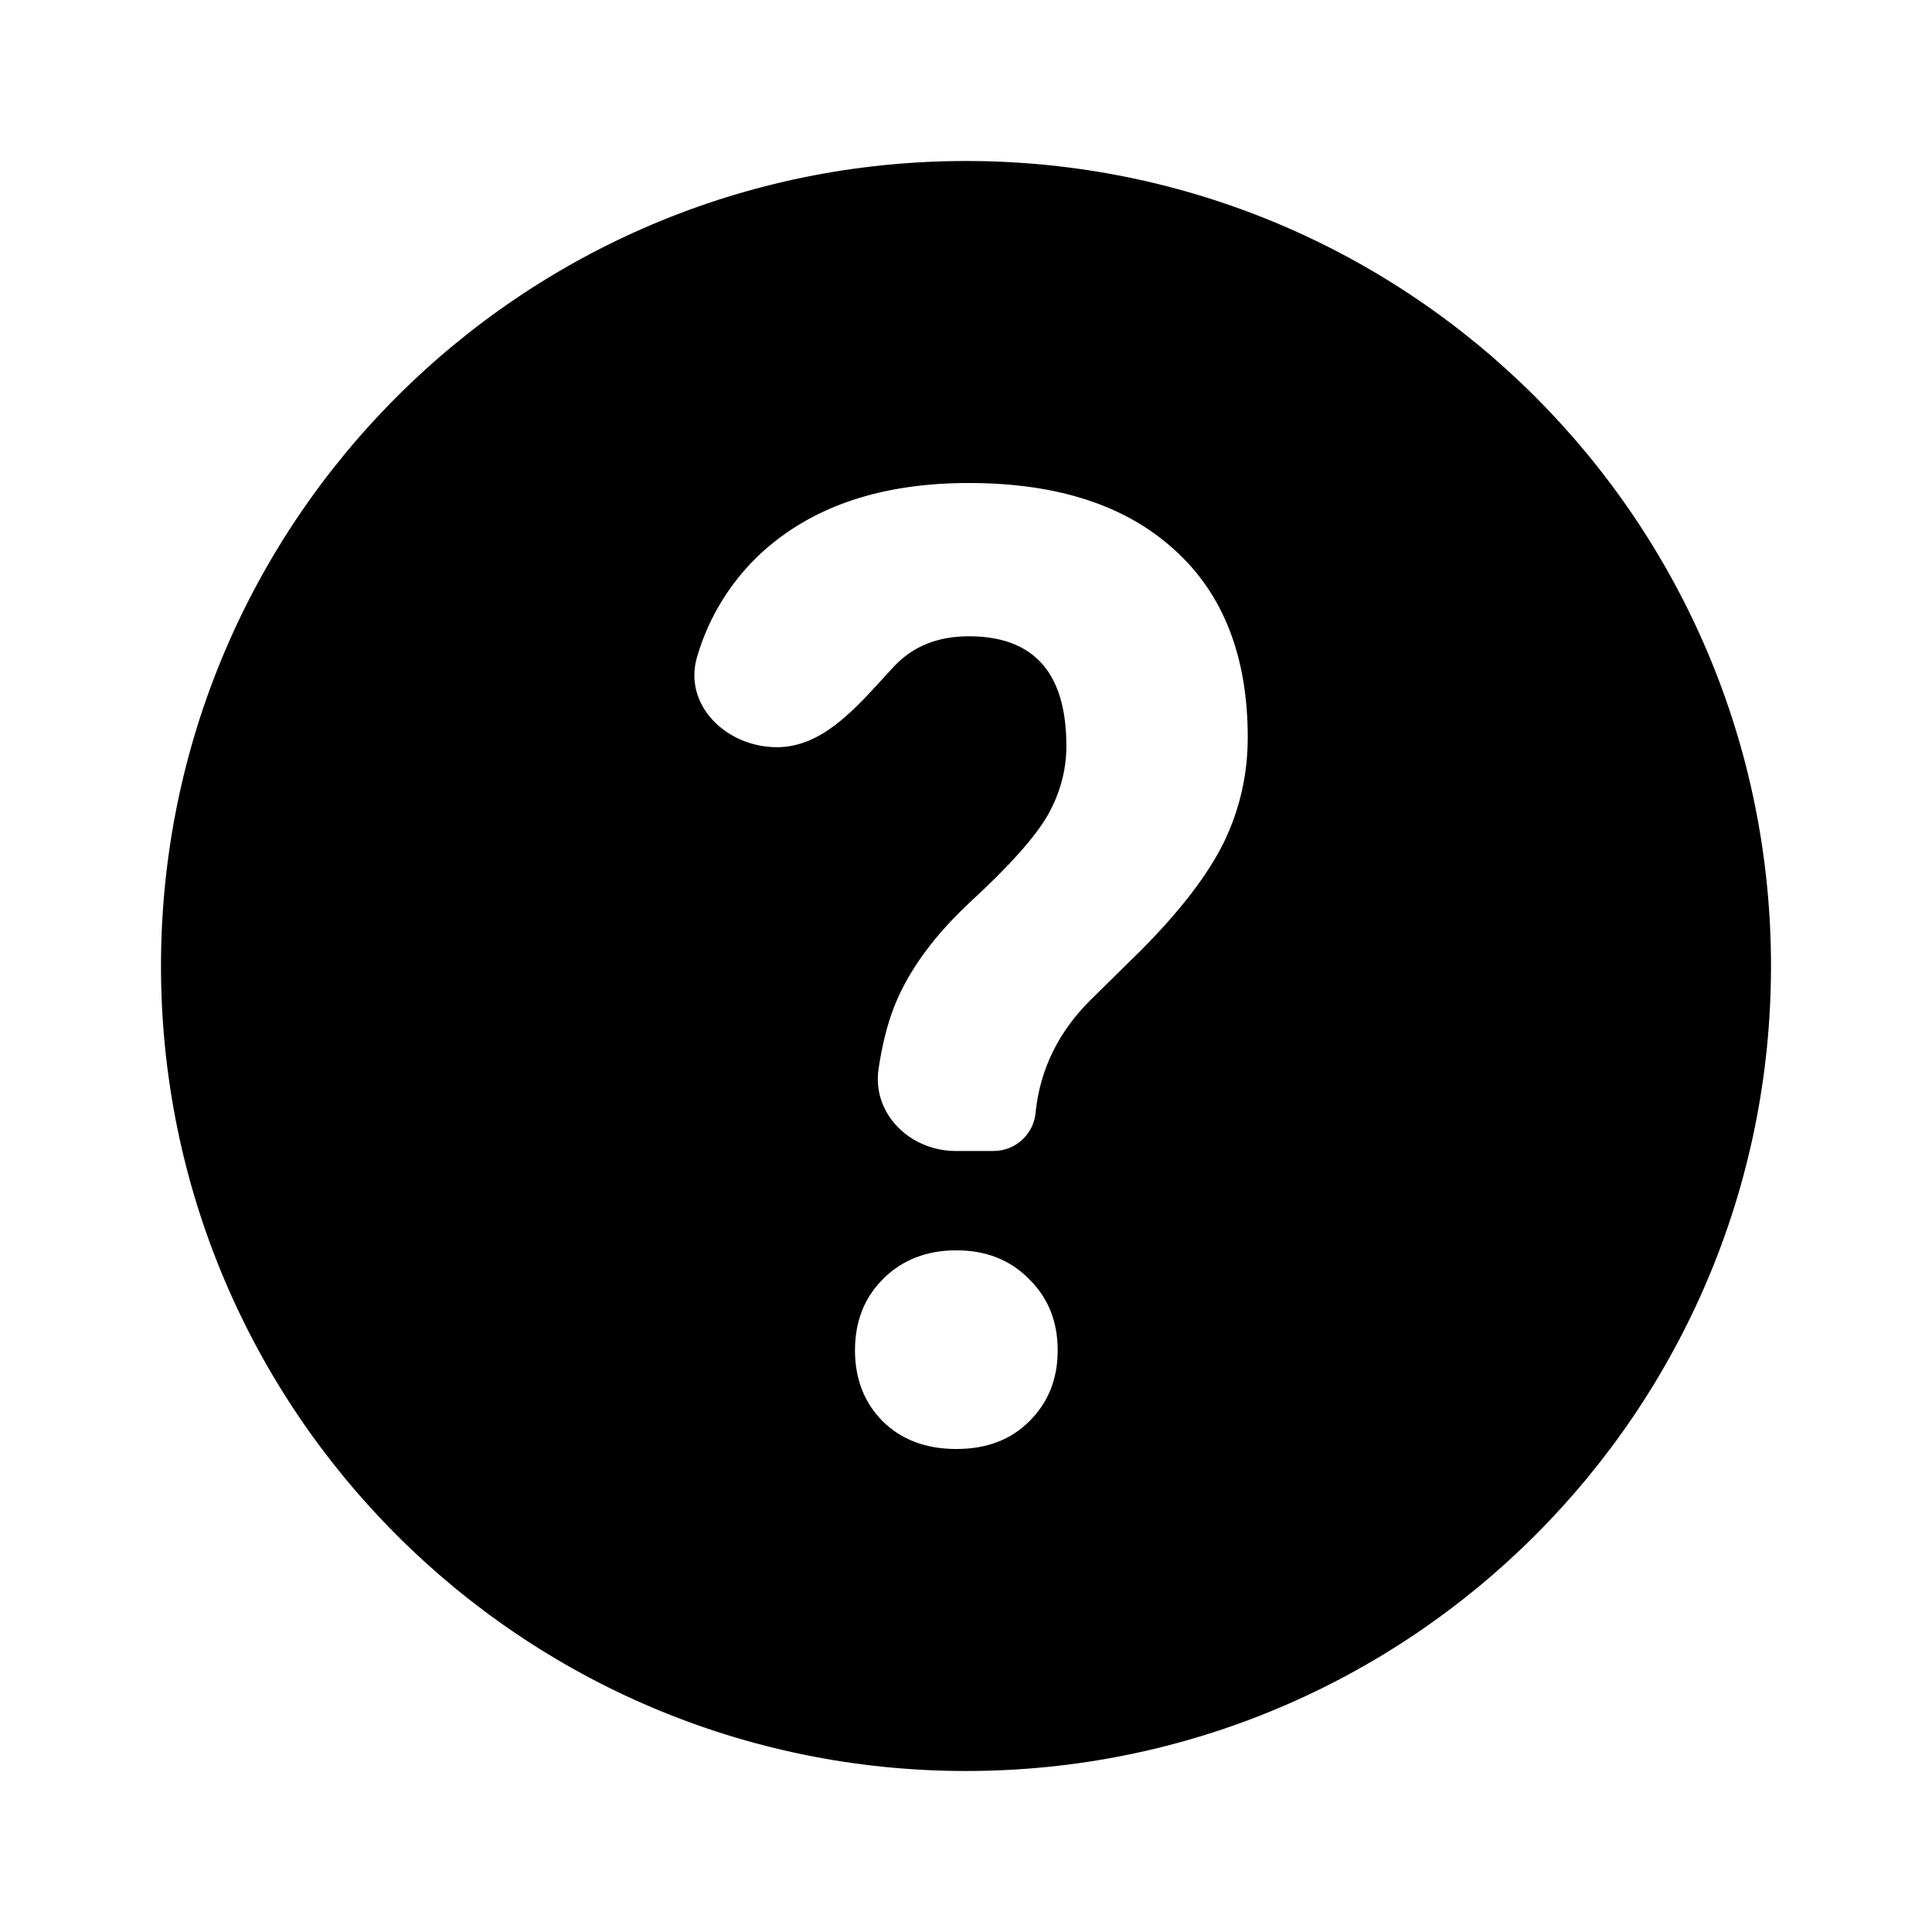
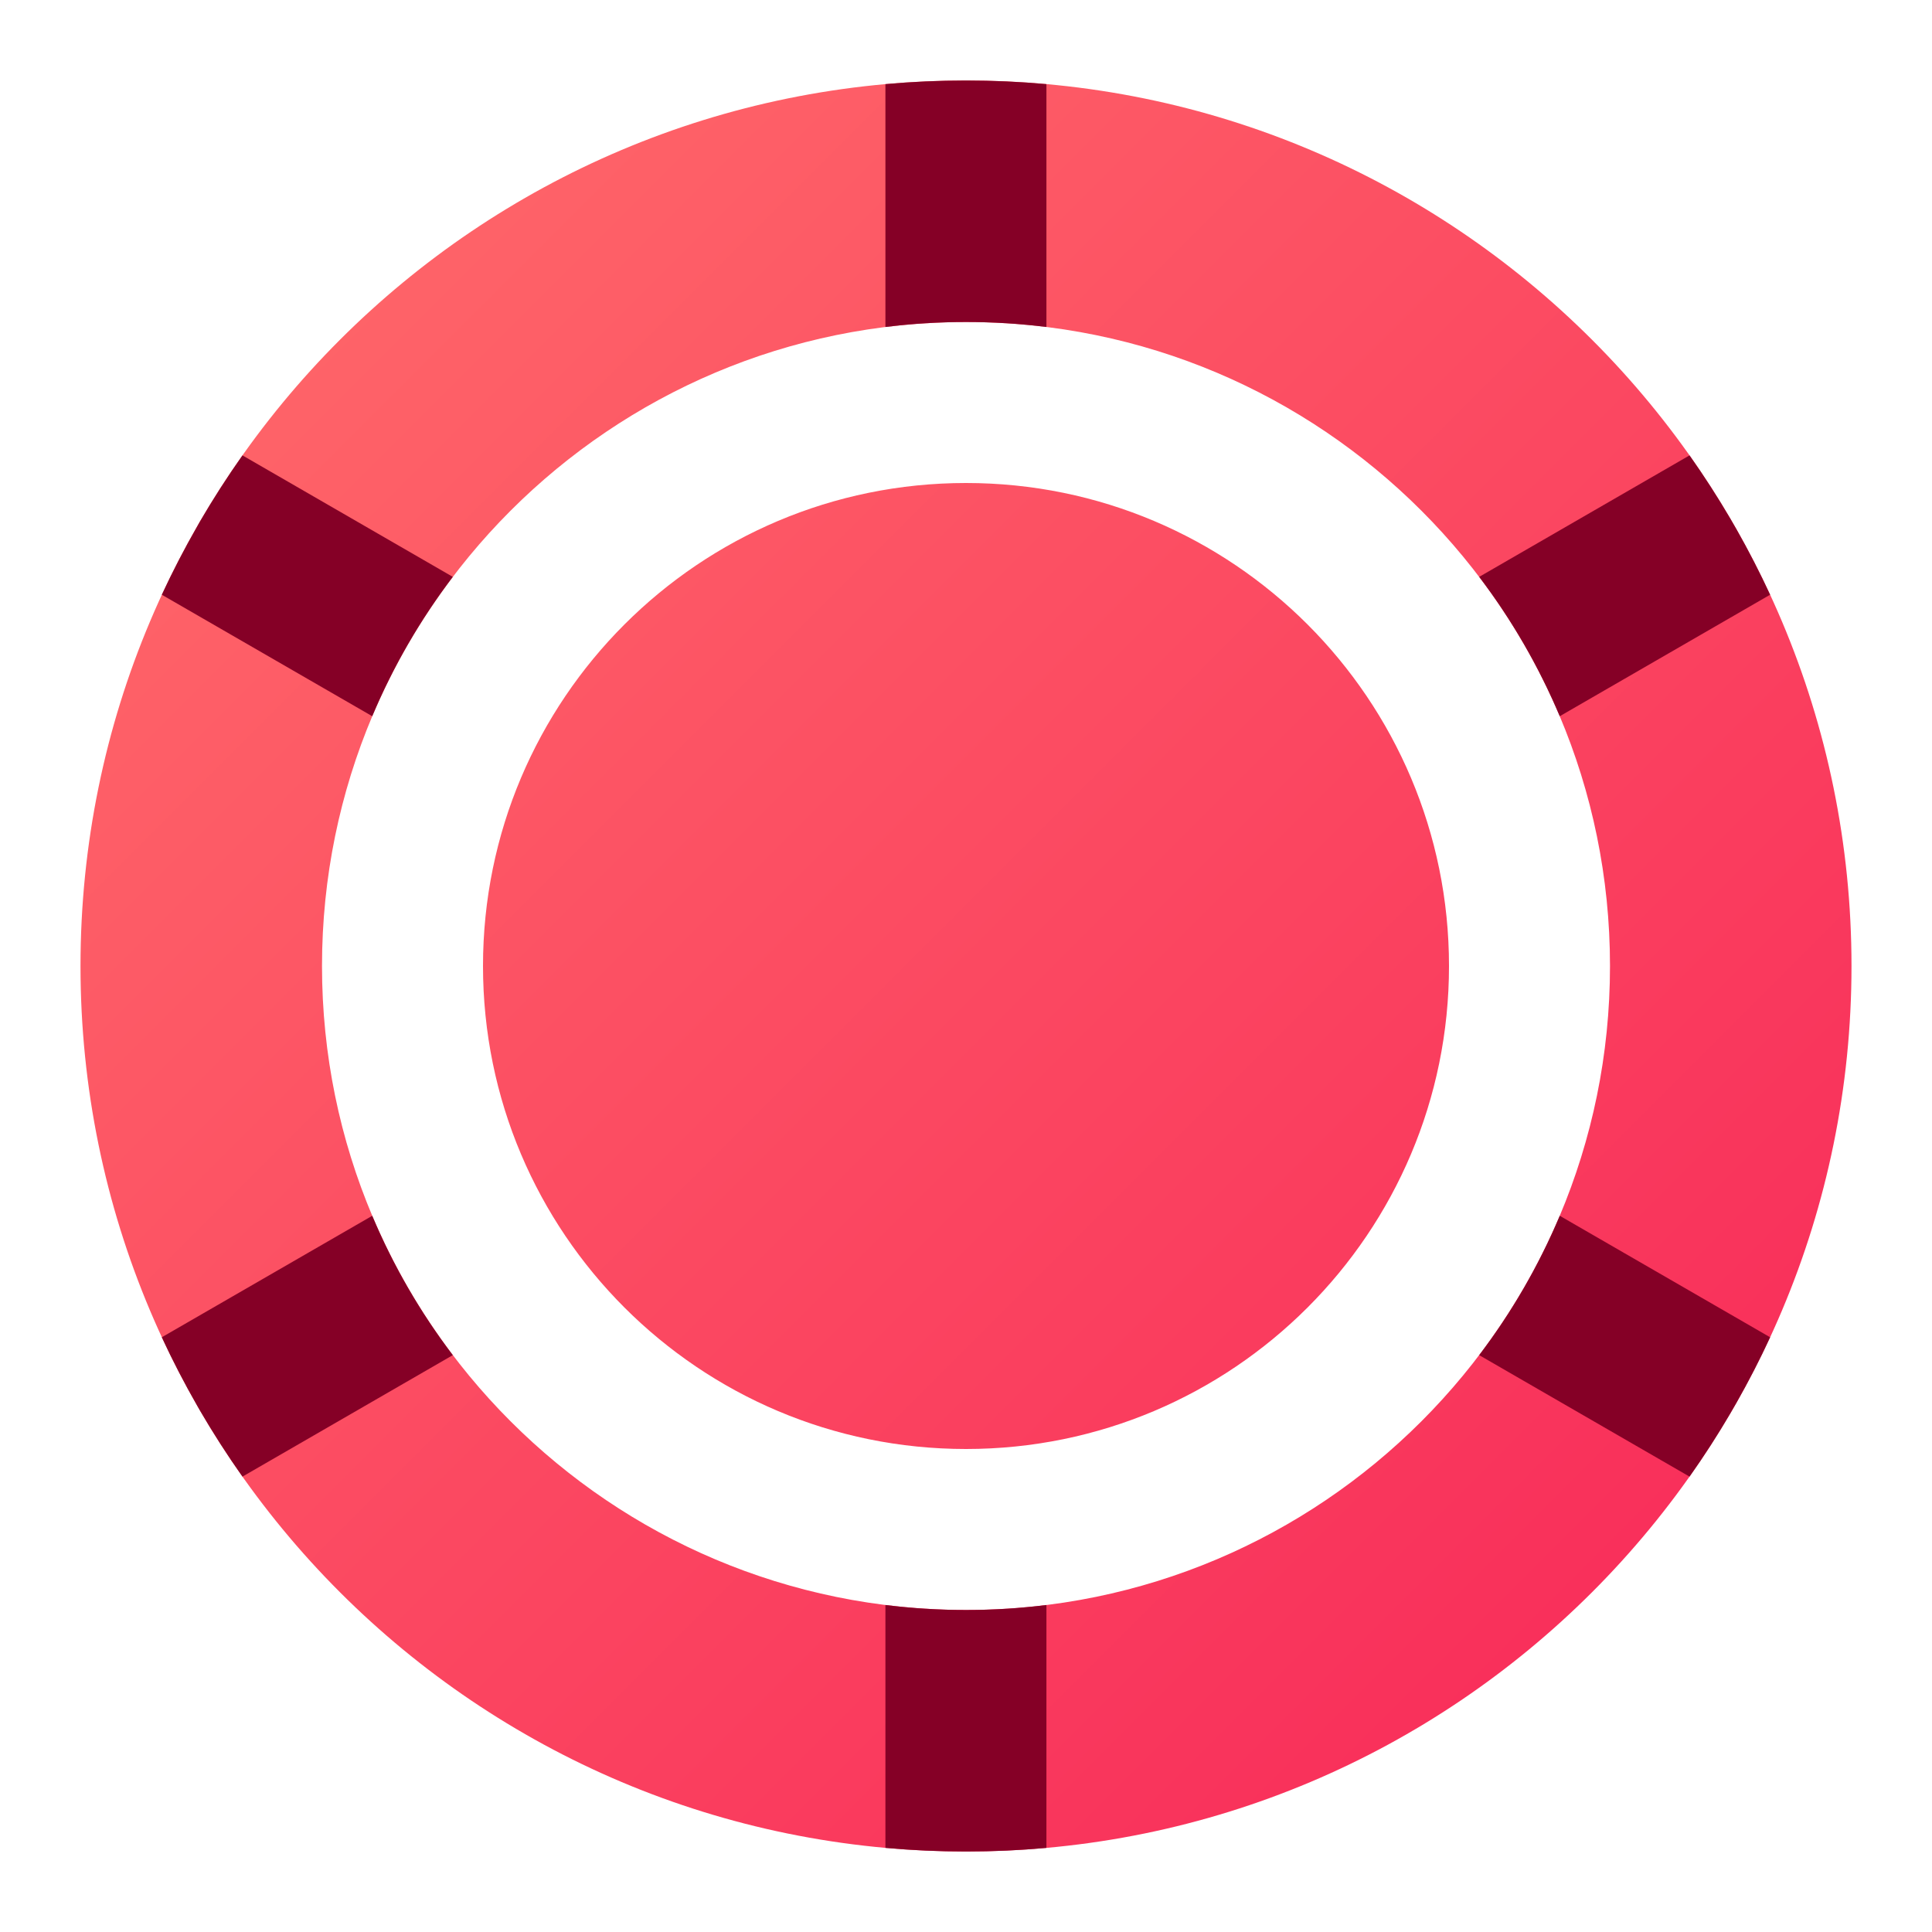
- <svg xmlns="http://www.w3.org/2000/svg" width="24" height="24" fill="none" id="question">
-   <path fill="#000" fill-rule="evenodd" d="M12 22c5.523 0 10-4.477 10-10S17.523 2 12 2 2 6.477 2 12s4.477 10 10 10Zm-1.086-8.724c-.084.56.392 1.022.958 1.022h.47a.525.525 0 0 0 .524-.492c.057-.526.283-.986.676-1.379l.63-.62c.492-.495.836-.944 1.033-1.347.197-.409.295-.842.295-1.299 0-1.005-.303-1.782-.909-2.33C13.985 6.277 13.133 6 12.035 6c-1.088 0-1.947.29-2.58.871a2.84 2.84 0 0 0-.793 1.28c-.184.604.36 1.131.99 1.131.534 0 .933-.435 1.304-.84.052-.057.103-.114.154-.168.234-.247.542-.37.925-.37.808 0 1.212.454 1.212 1.362 0 .301-.078.589-.233.863-.155.269-.469.621-.94 1.056-.466.43-.787.869-.964 1.315-.087.221-.152.48-.196.776Zm.057 2.611c-.233.231-.35.527-.35.887 0 .355.114.648.342.88.233.23.539.346.917.346s.68-.116.909-.347c.233-.231.35-.524.35-.879 0-.36-.12-.656-.358-.887-.233-.237-.534-.355-.901-.355-.368 0-.671.118-.91.355Z" clip-rule="evenodd" />
+ <svg xmlns="http://www.w3.org/2000/svg" width="24" height="24" fill="none" viewBox="0 0 24 24" id="coin">
+   <path fill="url(#paint0_linear_2861_3821)" fill-rule="evenodd" d="M23 12C23 18.075 18.075 23 12 23C5.925 23 1 18.075 1 12C1 5.925 5.925 1 12 1C18.075 1 23 5.925 23 12ZM20 12C20 16.418 16.418 20 12 20C7.582 20 4 16.418 4 12C4 7.582 7.582 4 12 4C16.418 4 20 7.582 20 12ZM12 18C15.314 18 18 15.314 18 12C18 8.686 15.314 6 12 6C8.686 6 6 8.686 6 12C6 15.314 8.686 18 12 18Z" clip-rule="evenodd" />
+   <path fill="#850026" fill-rule="evenodd" d="M12.999 1.045C12.67 1.015 12.337 1 12 1C11.662 1 11.329 1.015 10.999 1.045V4.062C11.327 4.021 11.661 4 12 4C12.338 4 12.672 4.021 12.999 4.062V1.045ZM3.012 5.657C2.823 5.924 2.646 6.2 2.481 6.483L2.452 6.535C2.293 6.812 2.145 7.097 2.01 7.388L4.624 8.897C4.885 8.276 5.223 7.695 5.625 7.166L3.012 5.657ZM2.01 16.612C2.145 16.904 2.293 17.188 2.452 17.466L2.481 17.517C2.646 17.8 2.823 18.076 3.012 18.343L5.625 16.834C5.223 16.305 4.885 15.724 4.624 15.103L2.01 16.612ZM12.999 22.955C12.67 22.985 12.337 23 12 23C11.662 23 11.329 22.985 10.999 22.955V19.938C11.327 19.979 11.661 20 12 20C12.338 20 12.672 19.979 12.999 19.938V22.955ZM20.988 18.343C21.167 18.09 21.335 17.83 21.492 17.562L21.574 17.42C21.723 17.157 21.862 16.888 21.989 16.612L19.376 15.103C19.114 15.724 18.777 16.305 18.375 16.834L20.988 18.343ZM21.574 6.58C21.723 6.843 21.862 7.113 21.989 7.388L19.376 8.897C19.114 8.276 18.777 7.695 18.375 7.166L20.988 5.657C21.167 5.91 21.335 6.171 21.492 6.438L21.574 6.58Z" clip-rule="evenodd" />
+   <defs>
+     <linearGradient id="paint0_linear_2861_3821" x1="0" x2="24" y1="0" y2="24" gradientUnits="userSpaceOnUse">
+       <stop offset=".083" stop-color="#FF6A6A" />
+       <stop offset="1" stop-color="#F72257" />
+     </linearGradient>
+   </defs>
</svg>
